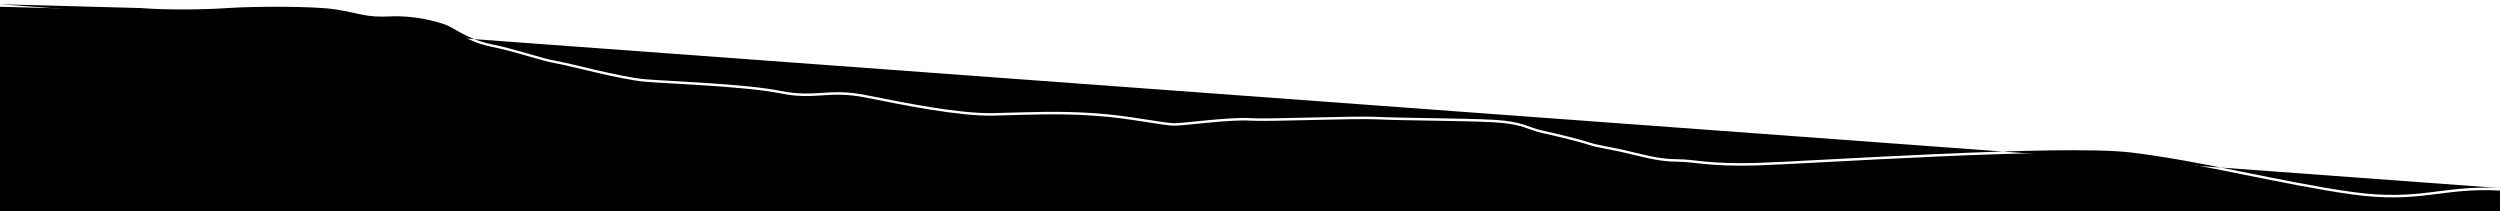
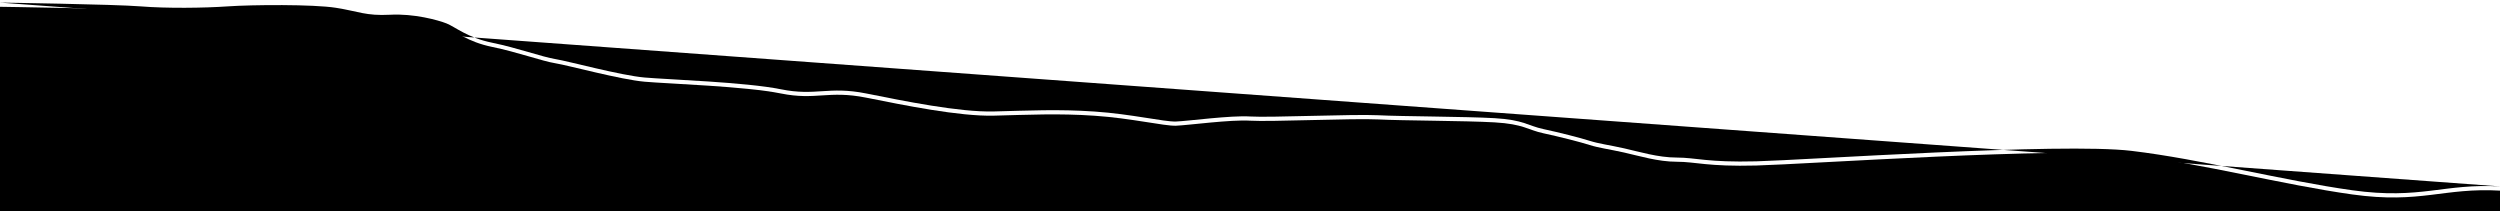
- <svg viewBox="0 0 2984 251" class="wave">
-   <path class="shape" d="M0 8.1l167.9 4.5c31.1 2.5 75.4 2 104.1 0 28.8-2 101.8-2.6 129 1.7s35.7 9.8 64.5 8.3C494.2 21 523 29 533.1 33s24.9 17 54.4 23 59.8 17 75.4 19.5c15.5 2.5 77.7 19.5 106.5 22s120.4 5.5 162.4 14 56.7-4 101.8 5 111.1 22.5 152.3 21.5 76.9-2.9 120.4.1c43.5 2.9 83.1 12.4 97.1 11.9s65.3-7.5 88.6-6 123.6-3 152.3-1.5 104.1 1.5 139.1 3.5 39.6 9 58.3 13 44.3 10.5 55.2 14 23.3 5 41.2 9 40.4 11 62.9 11 36.5 6 94.8 4.5 363.7-22.5 447.6-12.5 181.1 35.5 263.4 47 108.8-8.5 177.2-4.5v25H0V8.1z" />
-   <path class="line" d="M0 5.1l167.9 4.5c31.1 2.5 75.4 2 104.1 0 28.8-2 101.8-2.6 129 1.7s35.7 9.8 64.5 8.3C494.2 18 523 26 533.1 30s24.9 17 54.4 23 59.8 17 75.4 19.5c15.5 2.5 77.7 19.5 106.5 22s120.4 5.5 162.4 14 56.7-4 101.8 5 111.1 22.5 152.3 21.5 76.9-2.9 120.4.1c43.5 2.9 83.1 12.4 97.1 11.9s65.3-7.5 88.6-6 123.6-3 152.3-1.5 104.1 1.5 139.1 3.5 39.6 9 58.3 13 44.3 10.5 55.2 14 23.3 5 41.2 9 40.4 11 62.9 11 36.5 6 94.8 4.5 363.7-22.5 447.6-12.5 181.1 35.5 263.4 47 108.8-8.5 177.2-4.5" />
+ <svg viewBox="0 0 2983 251" class="wave">
+   <path class="shape" d="M-0.2,8.1c0,0,136.8,2,167.9,4.5s75.4,2,104.1,0c28.8-2,101.8-2.6,129,1.7s35.7,9.8,64.5,8.3C494,21,522.8,29,532.9,33         s24.9,17,54.4,23s59.8,17,75.4,19.5c15.5,2.5,77.7,19.5,106.5,22s120.4,5.5,162.4,14s56.7-4,101.8,5c45.1,9,111.1,22.5,152.3,21.5         c41.2-1,76.9-2.9,120.4,0.1c43.5,2.9,83.1,12.4,97.1,11.9s65.3-7.5,88.6-6s123.6-3,152.3-1.5s104.1,1.5,139.1,3.5s39.6,9,58.3,13         s44.3,10.5,55.2,14c10.9,3.5,23.3,5,41.2,9c17.9,4,40.4,11,62.9,11s36.5,6,94.8,4.5c58.3-1.5,363.7-22.5,447.6-12.5         s181.1,35.5,263.4,47s108.8-8.5,177.2-4.5v25H-0.2V8.1z" />
+   <path class="line" d="M-0.2,3.1c0,0,136.8,2,167.9,4.5s75.4,2,104.1,0c28.8-2,101.8-2.6,129,1.7s35.7,9.8,64.5,8.3         C494,16,522.8,24,532.9,28s24.9,17,54.4,23s59.8,17,75.4,19.5c15.5,2.5,77.7,19.5,106.5,22s120.4,5.5,162.4,14s56.7-4,101.8,5         c45.1,9,111.1,22.5,152.3,21.5c41.2-1,76.9-2.9,120.4,0.1c43.5,2.9,83.1,12.4,97.1,11.9s65.3-7.5,88.6-6s123.6-3,152.3-1.5         s104.1,1.5,139.1,3.5s39.6,9,58.3,13s44.3,10.5,55.2,14c10.9,3.5,23.3,5,41.2,9c17.9,4,40.4,11,62.9,11s36.5,6,94.8,4.5         c58.3-1.5,363.7-22.5,447.6-12.5s181.1,35.5,263.4,47s108.8-8.5,177.2-4.5" />
</svg>
